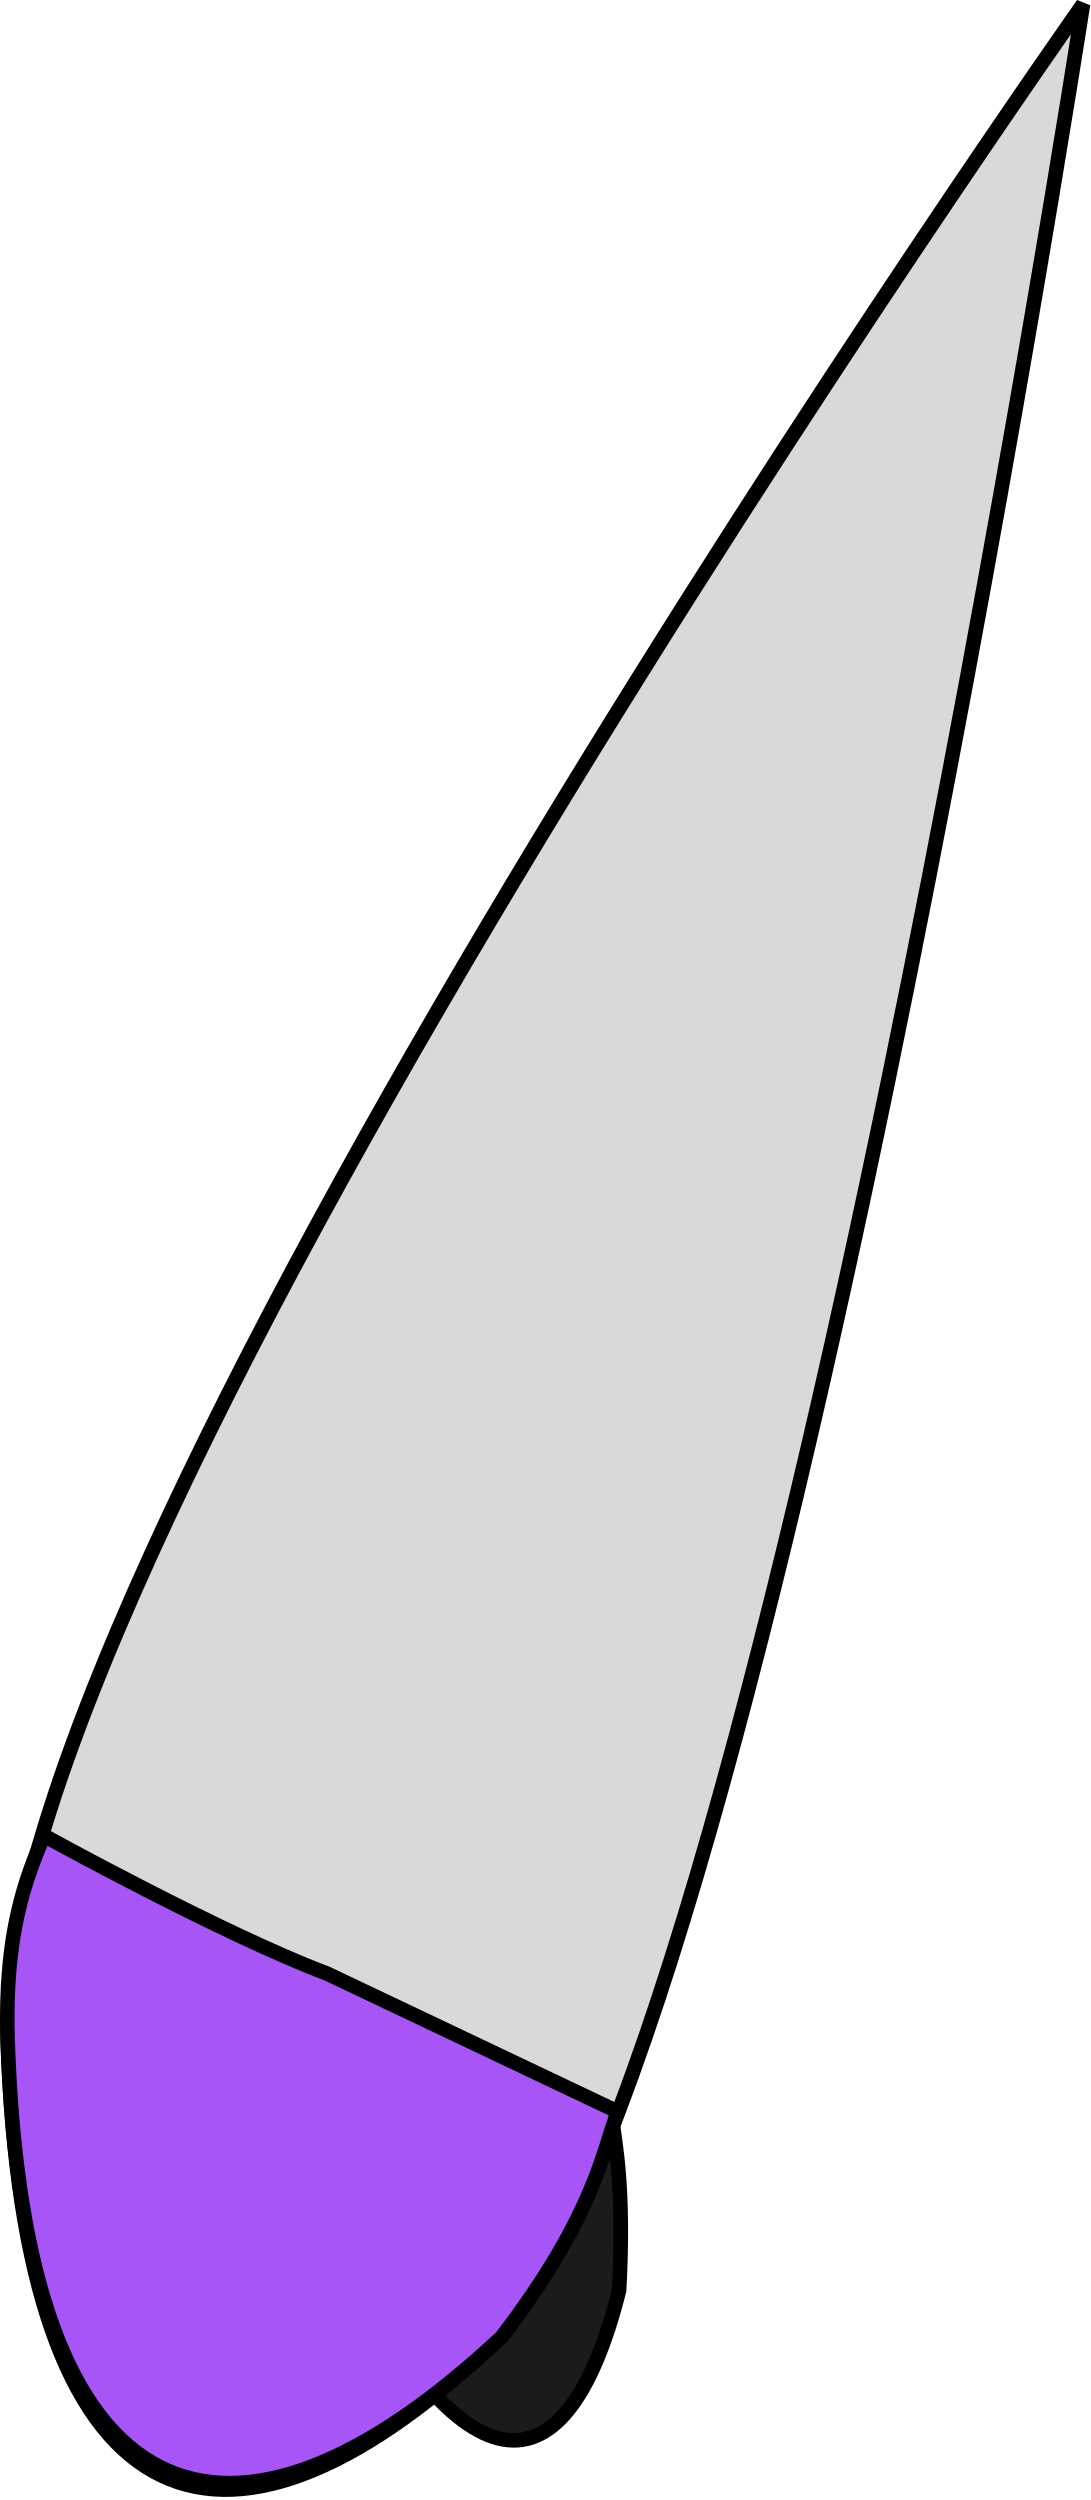
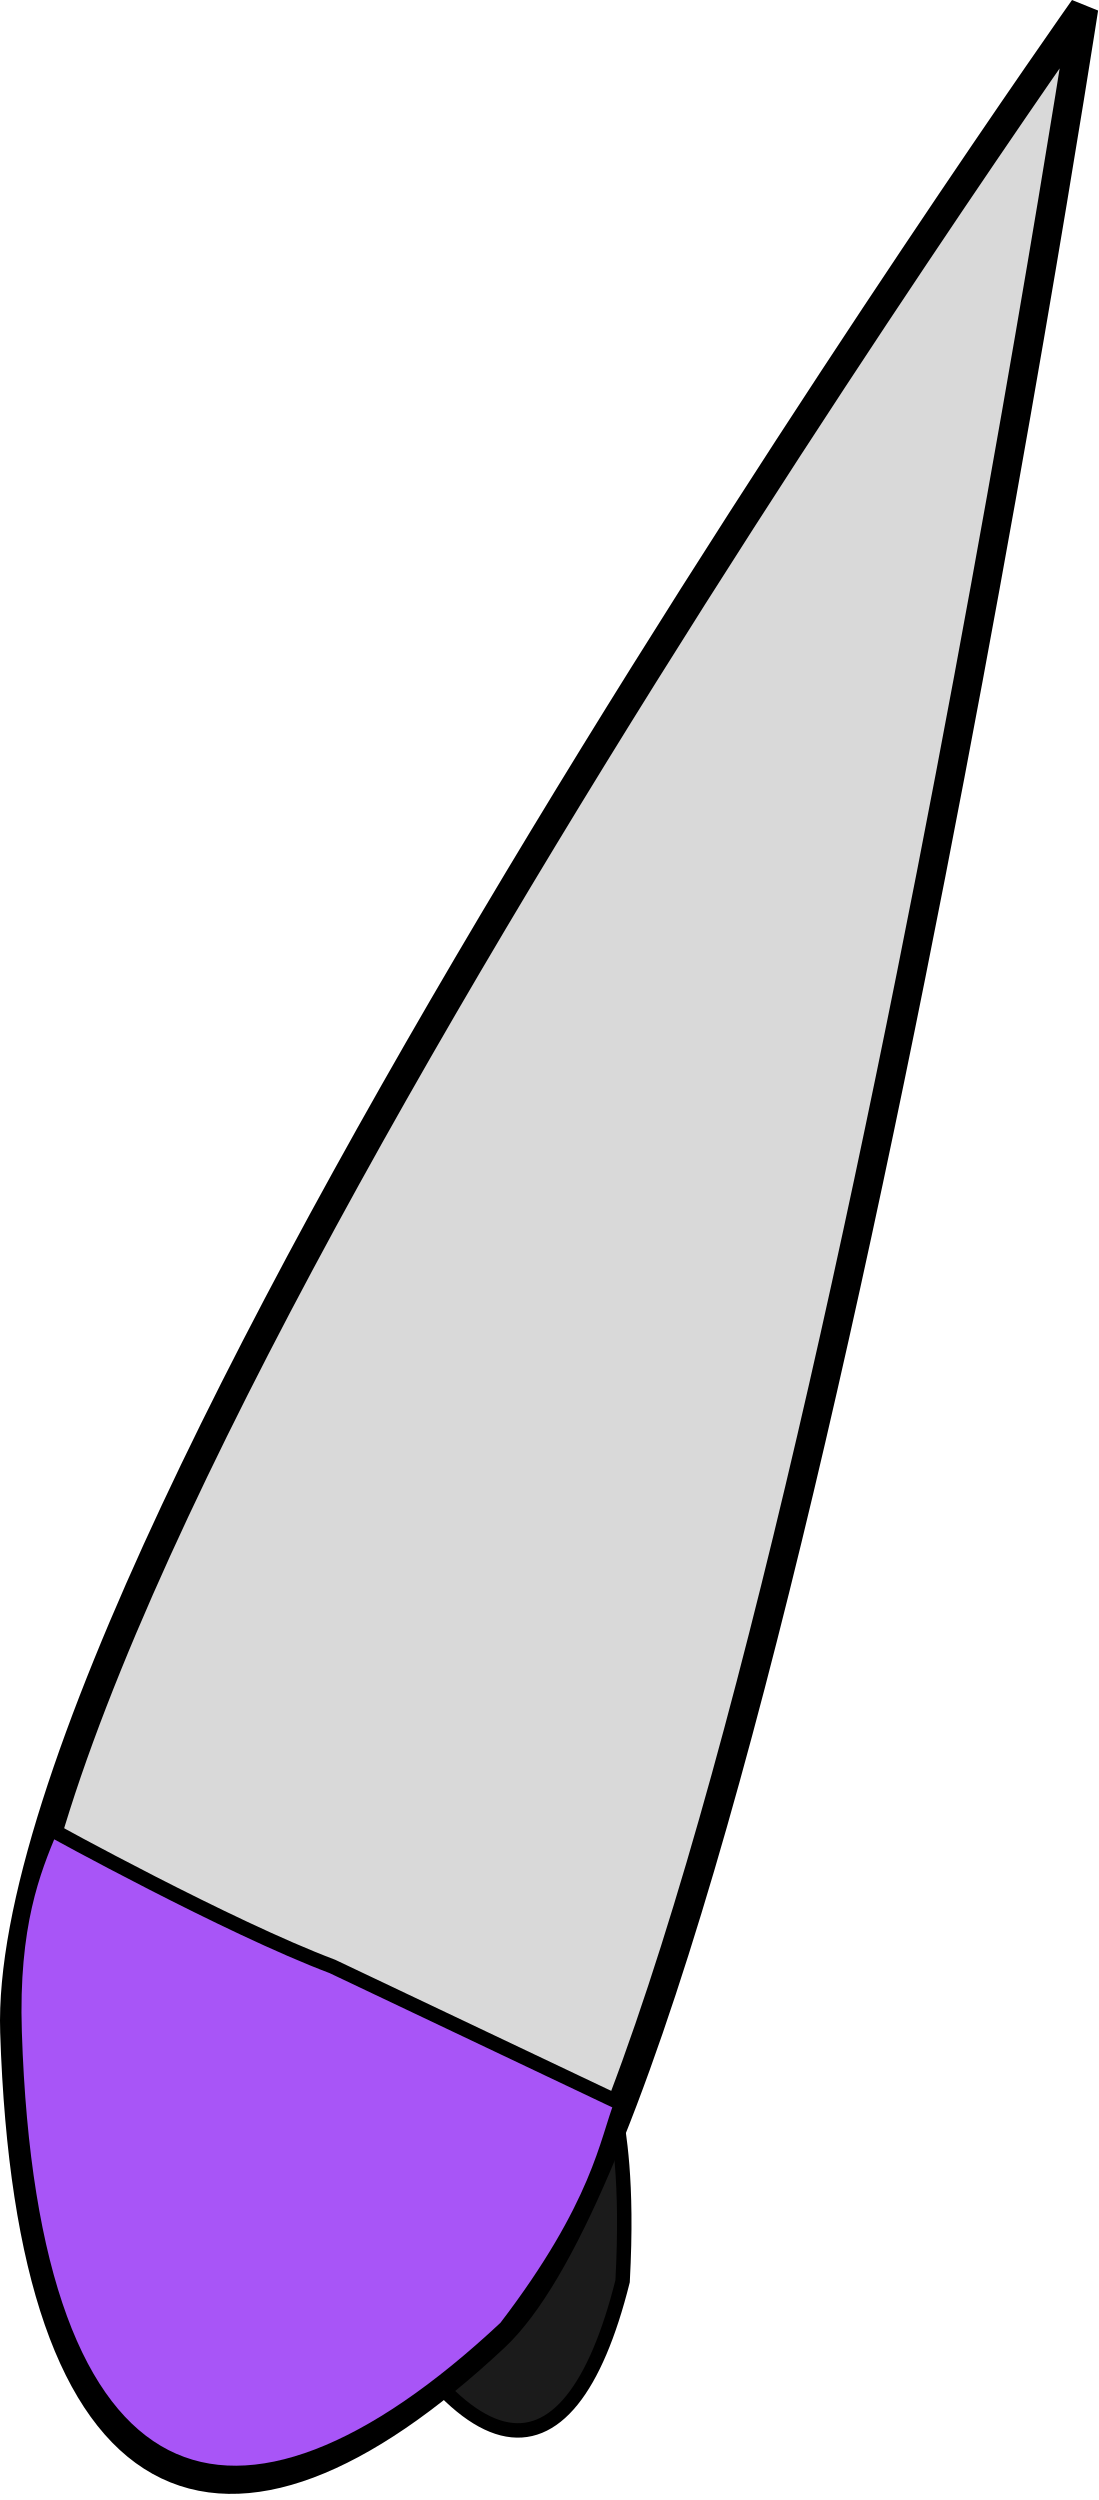
- <svg xmlns="http://www.w3.org/2000/svg" width="75" height="172" viewBox="0 0 75 172" fill="none">
-   <path d="M42.597 157.572C38.866 172.499 31.215 172.125 21.411 150.624C19.24 145.863 18.916 143.138 18.671 141.087L18.668 141.063C18.668 141.063 26.177 143.022 30.257 143.362L42.075 145.562C42.307 147.374 42.981 150.435 42.597 157.572Z" fill="#1B1B1B" stroke="black" />
-   <path d="M0.525 140.33C-0.566 106.715 74.513 0.288 74.513 0.288C74.513 0.288 52.367 144.01 33.744 161.442C15.121 178.875 1.616 173.945 0.525 140.33Z" fill="#D9D9D9" stroke="black" />
-   <path d="M34.513 160.788C15.891 178.221 1.616 173.946 0.525 140.331C0.284 132.887 1.833 129.141 3 126.321L3.013 126.288C3.013 126.288 15.278 133.058 22.513 135.788L42.513 145.288C41.513 147.788 41.013 152.288 34.513 160.788Z" fill="#A855F7" stroke="black" />
+ <svg xmlns="http://www.w3.org/2000/svg" width="76" height="173" viewBox="0 0 76 173" fill="none">
+   <path d="M43.084 157.86C39.352 172.787 31.702 172.414 21.898 150.913C19.727 146.151 19.402 143.427 19.158 141.375L19.155 141.351C19.155 141.351 26.663 143.311 30.743 143.65L42.562 145.851C42.794 147.663 43.468 150.724 43.084 157.86Z" fill="#1B1B1B" stroke="black" />
+   <path d="M1.012 140.619C-0.079 107.004 75 0.577 75 0.577C75 0.577 52.854 144.298 34.231 161.731C15.608 179.164 2.103 174.234 1.012 140.619Z" fill="#D9D9D9" stroke-width="2" stroke="black" />
+   <path d="M35 161.077C16.377 178.509 2.103 174.234 1.012 140.619C0.77 133.175 2.32 129.429 3.486 126.609L3.5 126.577C3.5 126.577 15.764 133.347 23 136.077L43 145.577C42 148.077 41.5 152.577 35 161.077Z" fill="#A855F7" stroke="black" />
</svg>
